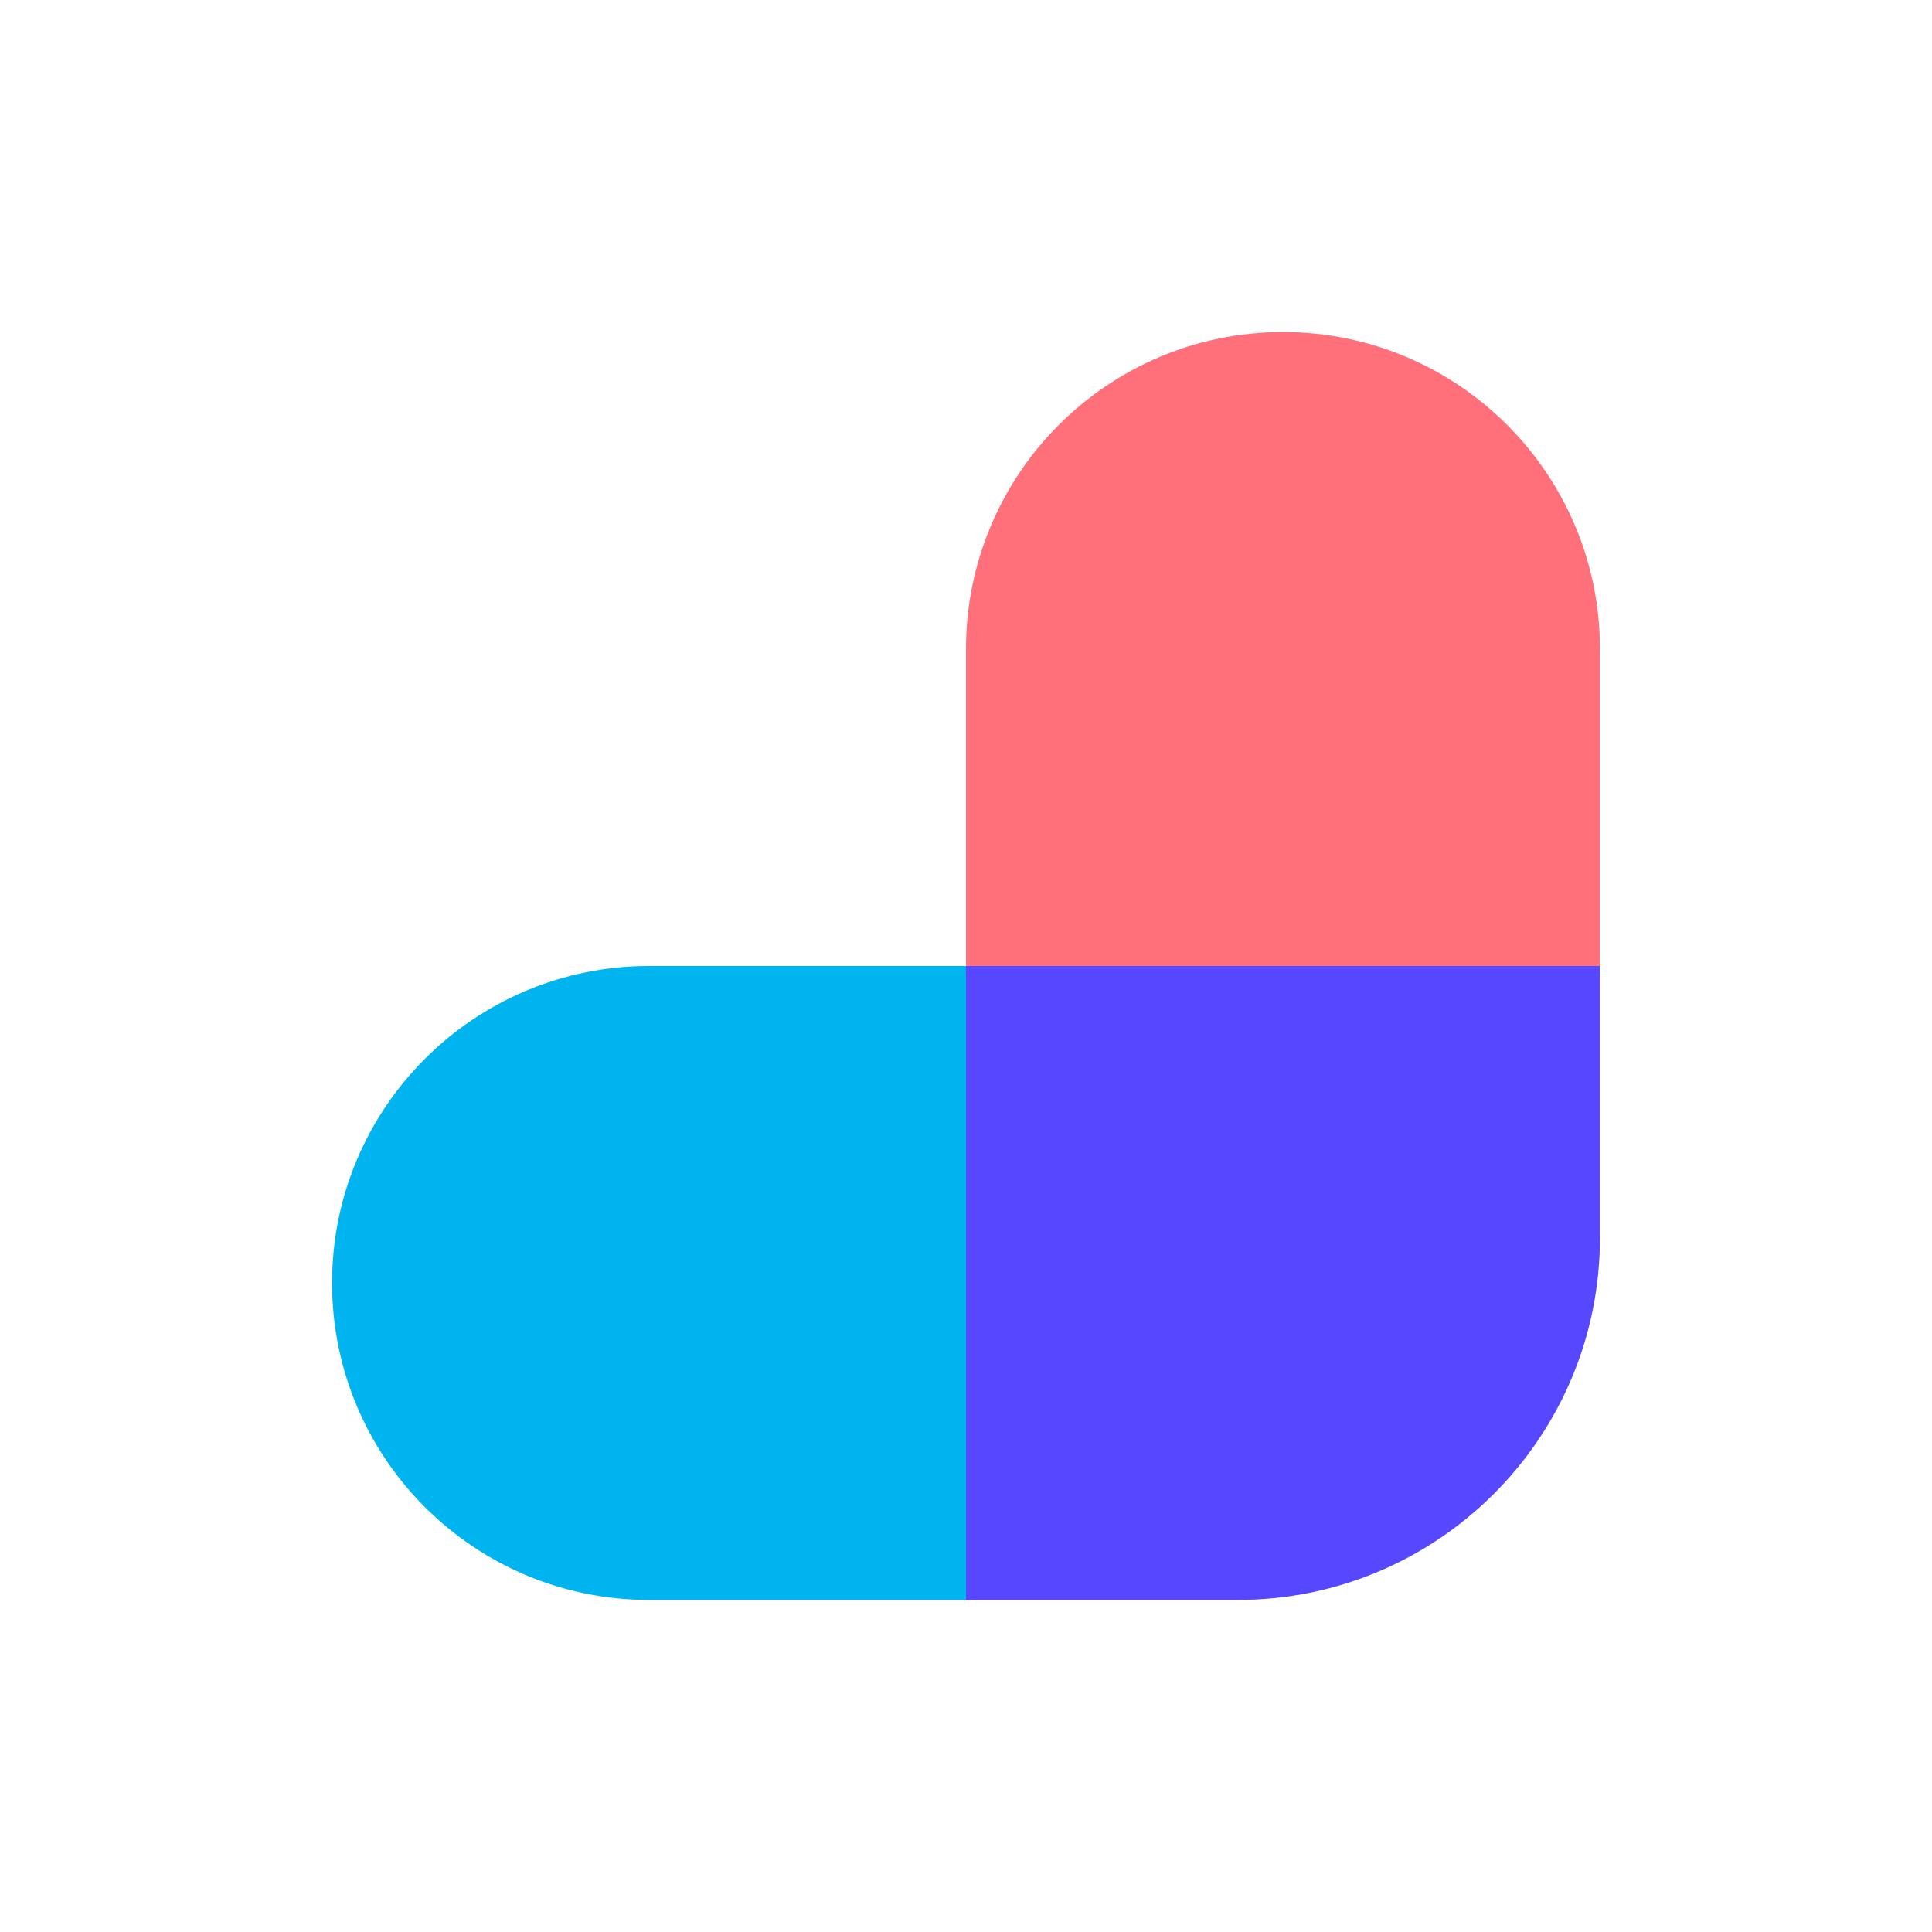
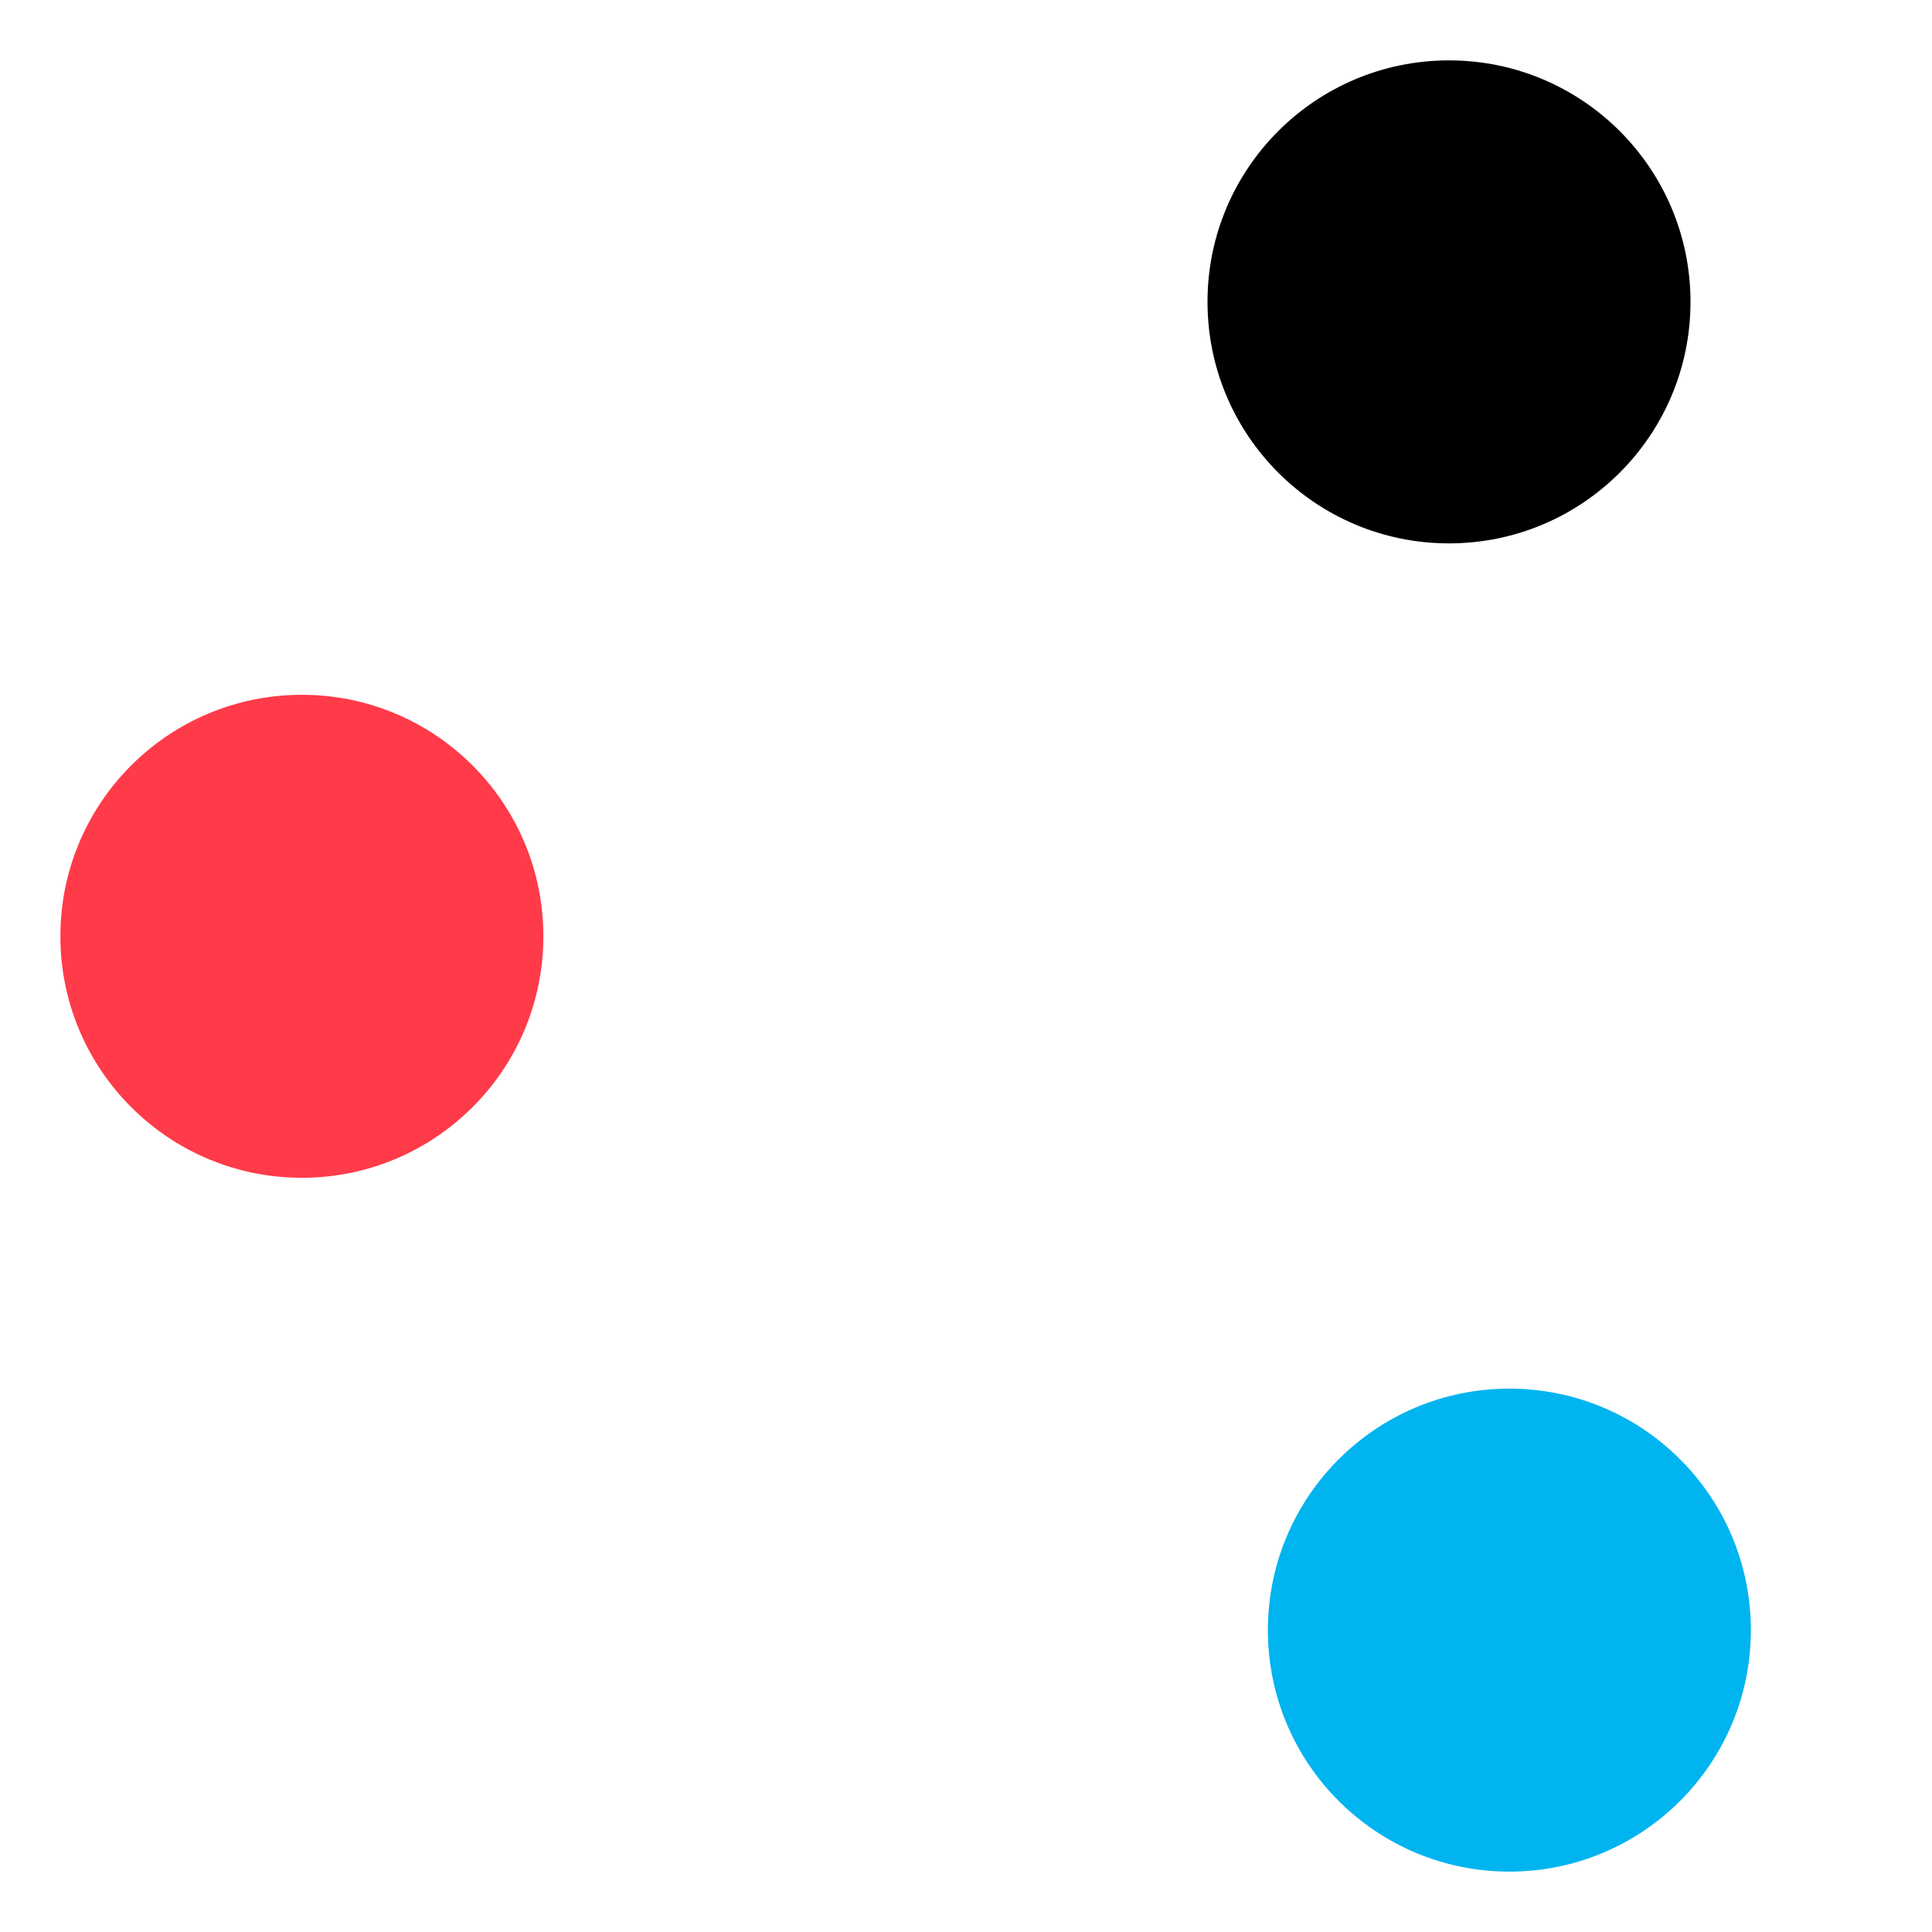
- <svg xmlns="http://www.w3.org/2000/svg" fill="none" height="64" viewBox="0 0 64 64" width="64">
-   <path d="m32 32h21v9c0 6.627-5.373 12-12 12h-9z" fill="#5748ff" />
-   <path d="m11 42.5c0-5.799 4.701-10.5 10.5-10.5h10.5v21h-10.5c-5.799 0-10.5-4.701-10.5-10.5z" fill="#00b4f0" />
-   <path d="m32 21.5c0-5.799 4.701-10.5 10.5-10.5s10.5 4.701 10.5 10.5v10.5h-21z" fill="#ff707a" />
+ <svg xmlns="http://www.w3.org/2000/svg" fill="none" height="32" viewBox="0 0 32 32" width="32">
+   <path d="m5 19.508c2.209 0 4-1.791 4-4 0-2.209-1.791-4-4-4s-4 1.791-4 4c0 2.209 1.791 4 4 4z" fill="#ff3a49" />
+   <path d="m25 31c2.209 0 4-1.791 4-4s-1.791-4-4-4-4 1.791-4 4 1.791 4 4 4z" fill="#00b4f0" />
+   <path d="m24 9c2.209 0 4-1.791 4-4s-1.791-4-4-4-4 1.791-4 4 1.791 4 4 4z" fill="currentColor" />
</svg>
